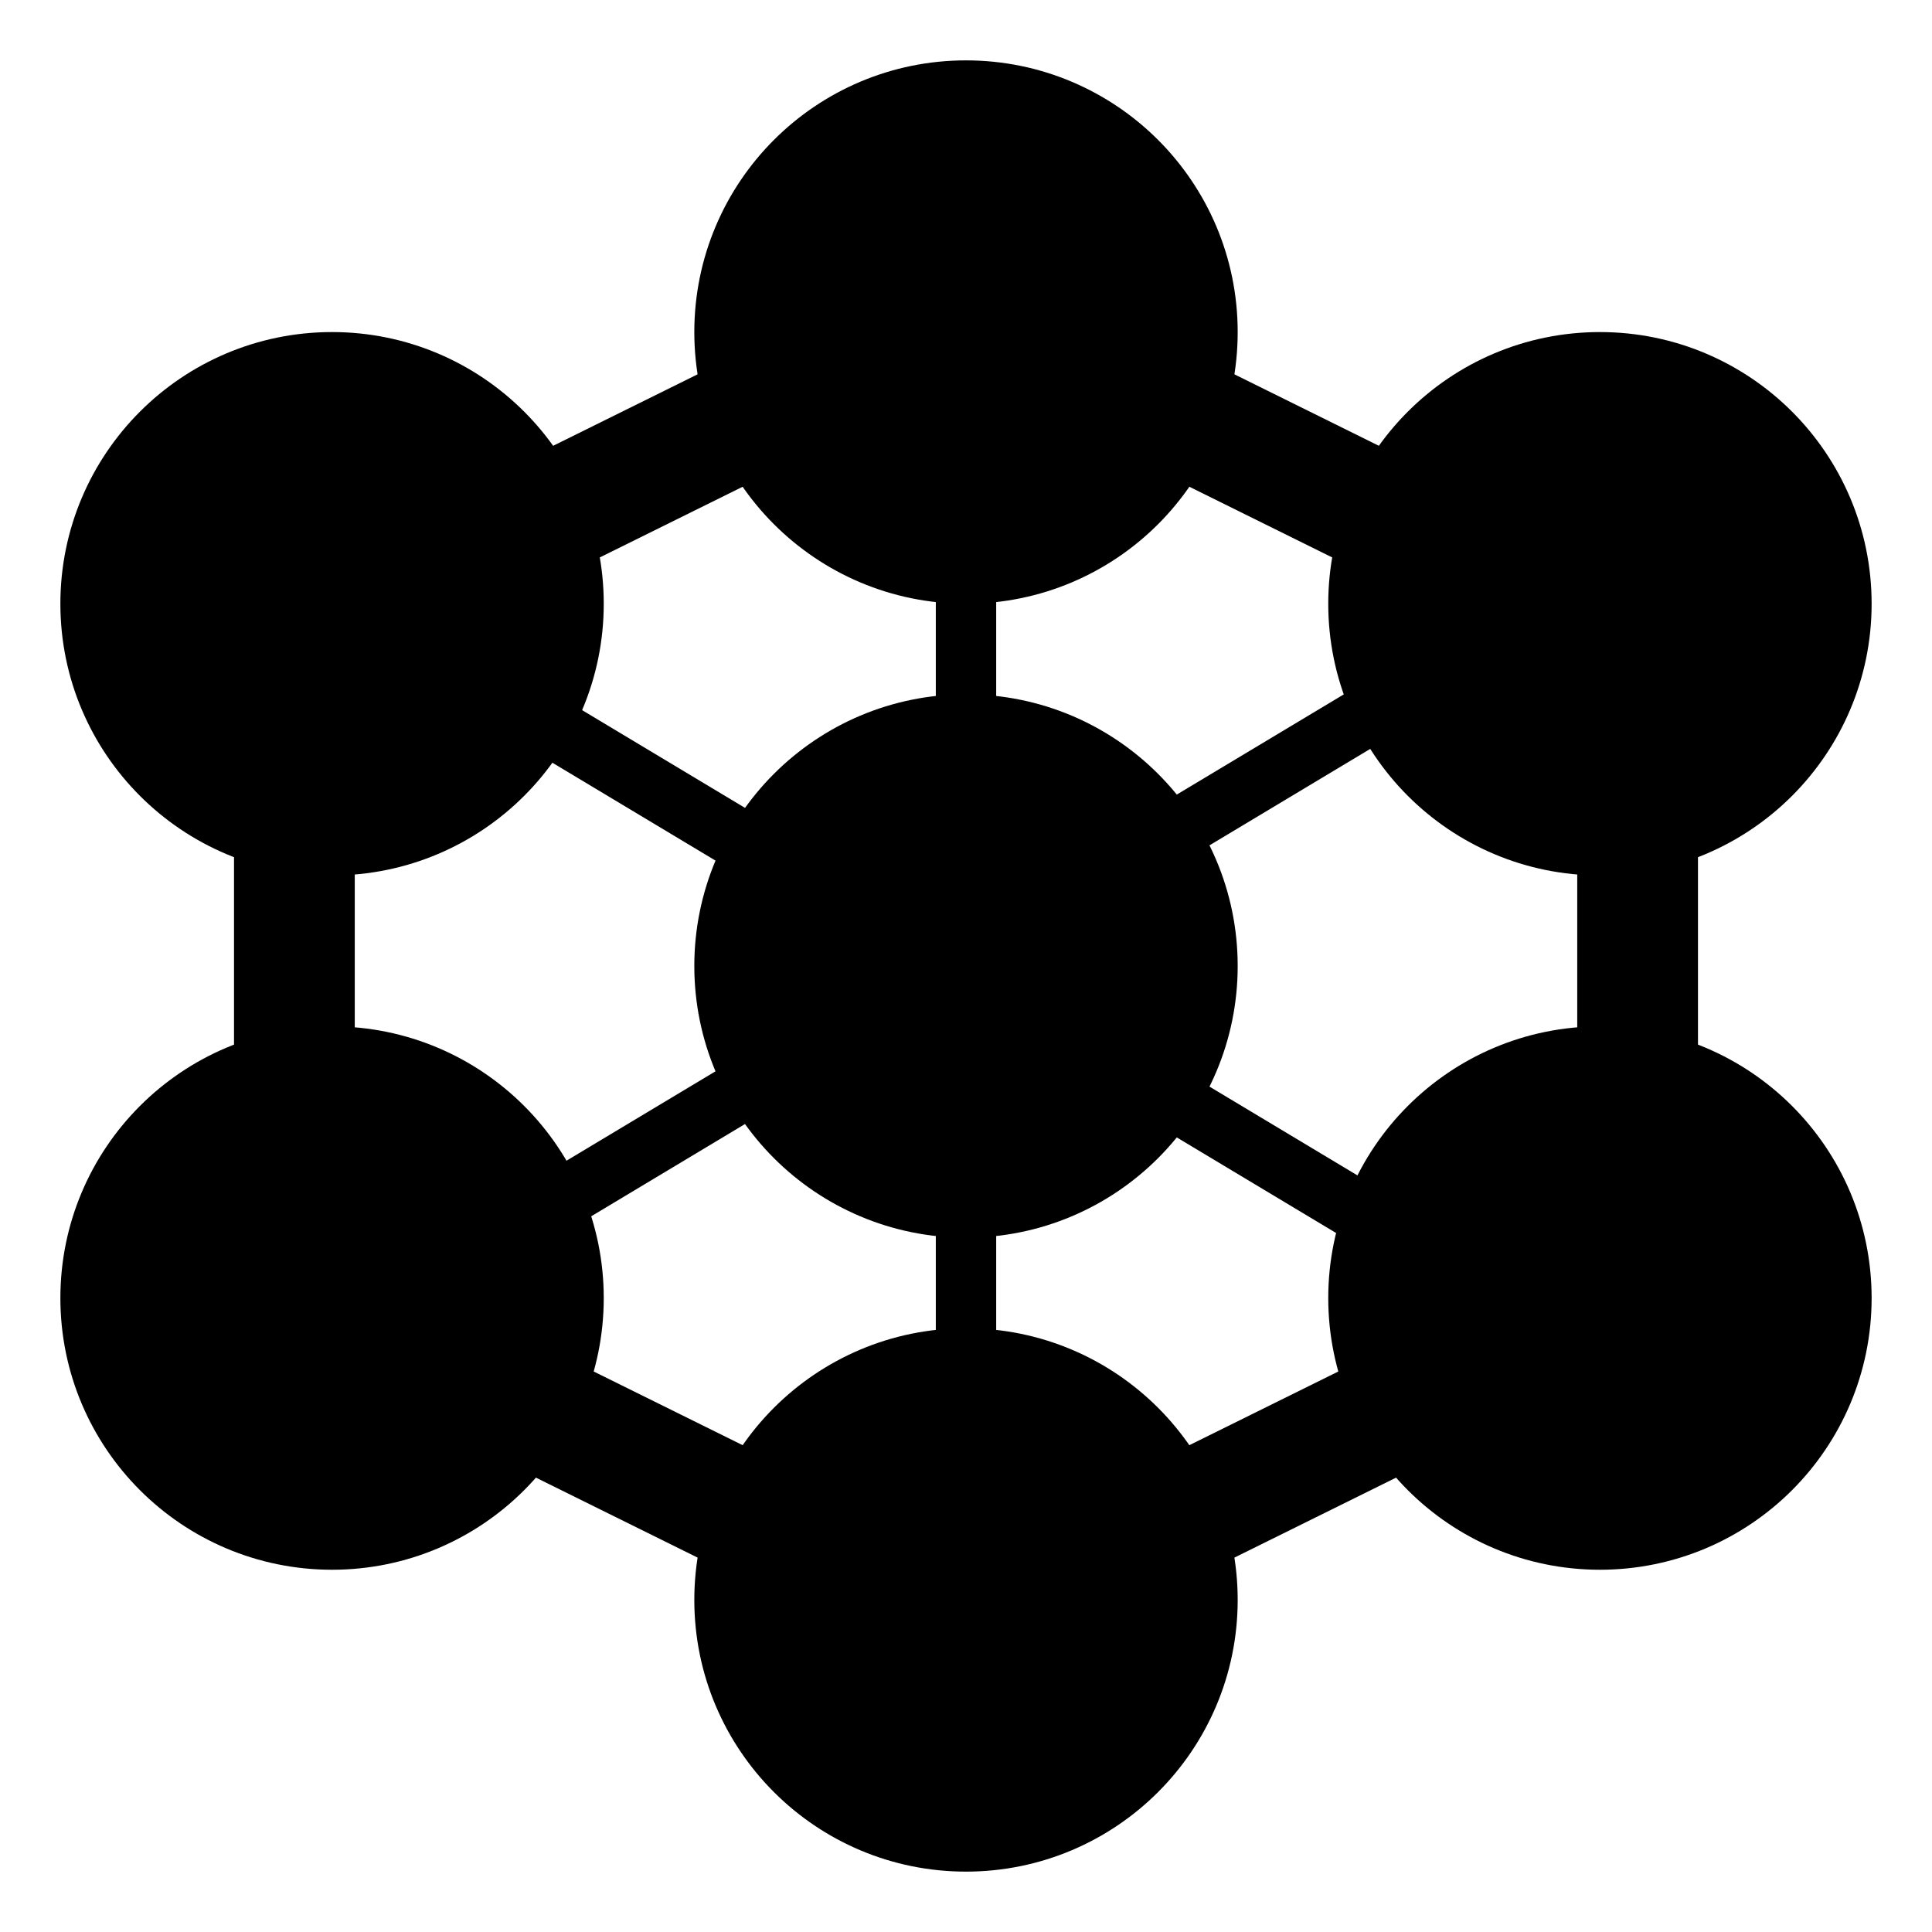
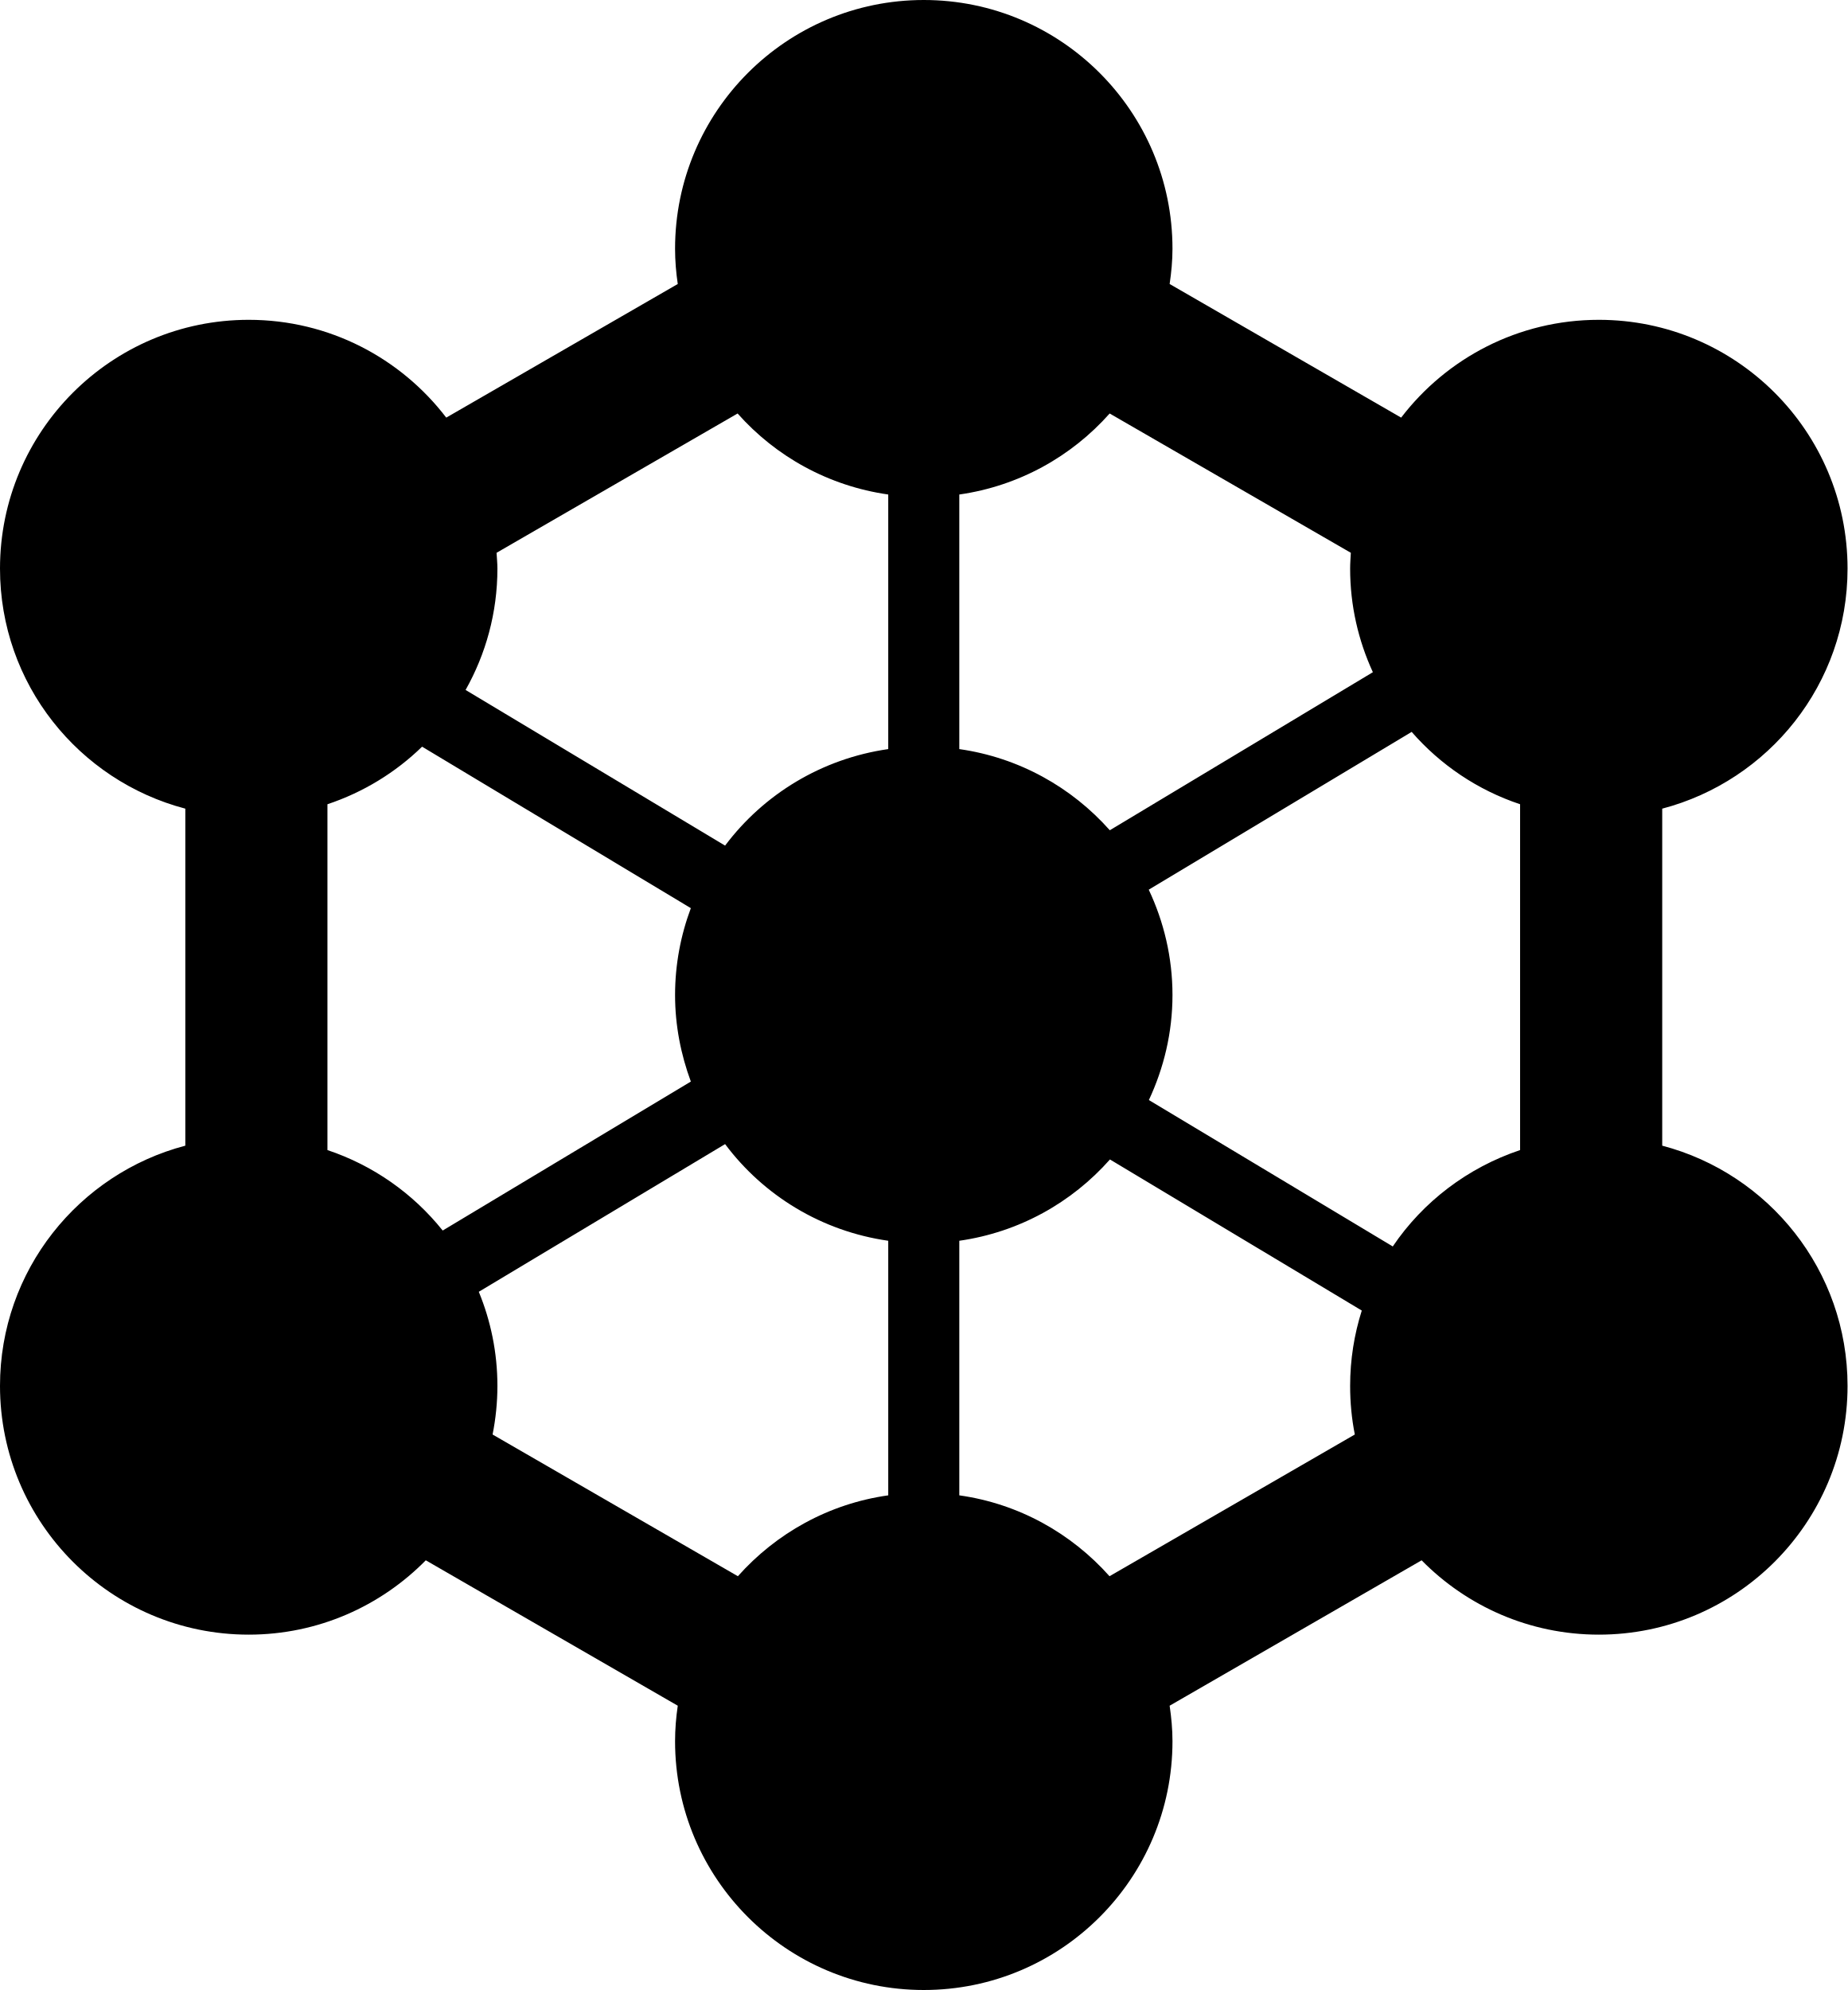
- <svg xmlns="http://www.w3.org/2000/svg" width="16" height="16" viewBox="0 0 16 16" fill="none">
-   <path d="M13.562 5.31V10.69L8 13.441L2.438 10.69V5.31L8 2.558L13.562 5.31Z" stroke="#000" />
-   <path d="M8 2L8 14" stroke="#000" stroke-width="0.5" />
-   <path d="M3.1 10.859L12.532 5.2" stroke="#000" stroke-width="0.5" stroke-linecap="round" />
-   <path d="M3.2 5.2L12.632 10.86" stroke="#000" stroke-width="0.5" stroke-linecap="round" />
-   <circle cx="8" cy="2.75" r="1.75" fill="#000" />
-   <circle cx="8" cy="2.75" r="1.75" stroke="#000" />
-   <circle cx="8" cy="13.25" r="1.75" fill="#000" />
-   <circle cx="8" cy="13.25" r="1.75" stroke="#000" />
-   <circle cx="8" cy="8" r="1.75" fill="#000" />
-   <circle cx="8" cy="8" r="1.75" stroke="#000" />
-   <circle cx="13.25" cy="5" r="1.75" fill="#000" />
-   <circle cx="13.25" cy="5" r="1.75" stroke="#000" />
-   <circle cx="13.25" cy="10.75" r="1.75" fill="#000" />
-   <circle cx="13.25" cy="10.75" r="1.75" stroke="#000" />
-   <circle cx="2.75" cy="10.75" r="1.75" fill="#000" />
-   <circle cx="2.75" cy="10.75" r="1.75" stroke="#000" />
-   <circle cx="2.75" cy="5" r="1.75" fill="#000" />
-   <circle cx="2.75" cy="5" r="1.75" stroke="#000" />
+ <svg xmlns="http://www.w3.org/2000/svg" width="13" height="14" viewBox="0 0 13 14" fill="none">
+   <path fill-rule="evenodd" clip-rule="evenodd" d="M6.5 0C7.466 0 8.25 0.784 8.25 1.75C8.25 1.834 8.242 1.917 8.23 1.998L9.859 2.938C10.179 2.52 10.683 2.25 11.25 2.25C12.216 2.25 13 3.034 13 4C13 4.812 12.446 5.492 11.696 5.689V8.06C12.446 8.257 13 8.938 13 9.75C13 10.716 12.216 11.5 11.25 11.5C10.761 11.5 10.32 11.299 10.003 10.977L8.23 12C8.242 12.082 8.25 12.165 8.25 12.25C8.25 13.216 7.466 14 6.5 14C5.534 14 4.75 13.216 4.75 12.25C4.75 12.165 4.757 12.082 4.769 12L2.996 10.977C2.679 11.299 2.238 11.5 1.75 11.5C0.784 11.5 0 10.716 0 9.75C0 8.938 0.554 8.257 1.304 8.06V5.689C0.554 5.492 0 4.812 0 4C0 3.034 0.784 2.25 1.75 2.25C2.317 2.25 2.82 2.52 3.14 2.938L4.769 1.998C4.757 1.917 4.75 1.834 4.75 1.75C4.75 0.784 5.534 0 6.5 0ZM3.369 9.088C3.453 9.292 3.5 9.516 3.5 9.75C3.5 9.867 3.488 9.981 3.466 10.092L5.192 11.089C5.461 10.787 5.831 10.579 6.25 10.52V8.729C5.781 8.662 5.373 8.411 5.102 8.049L3.369 9.088ZM7.81 8.157C7.541 8.461 7.17 8.669 6.75 8.729V10.52C7.169 10.579 7.538 10.787 7.807 11.089L9.533 10.092C9.511 9.981 9.5 9.867 9.5 9.75C9.5 9.565 9.529 9.387 9.582 9.22L7.81 8.157ZM8.083 6.259C8.189 6.484 8.25 6.735 8.25 7C8.25 7.265 8.189 7.514 8.084 7.739L9.8 8.769C10.013 8.454 10.328 8.214 10.696 8.091V5.658C10.398 5.559 10.135 5.381 9.933 5.149L8.083 6.259ZM2.97 5.253C2.783 5.435 2.556 5.574 2.304 5.658V8.091C2.627 8.199 2.907 8.397 3.115 8.657L4.861 7.609C4.791 7.419 4.75 7.215 4.75 7C4.75 6.785 4.79 6.579 4.861 6.389L2.97 5.253ZM3.494 3.889C3.496 3.926 3.5 3.963 3.5 4C3.5 4.311 3.418 4.602 3.276 4.854L5.102 5.949C5.373 5.588 5.782 5.337 6.25 5.27V3.479C5.83 3.419 5.459 3.212 5.19 2.909L3.494 3.889ZM7.808 2.909C7.539 3.212 7.169 3.419 6.75 3.479V5.27C7.17 5.33 7.54 5.538 7.809 5.841L9.66 4.729C9.558 4.507 9.5 4.261 9.5 4C9.5 3.963 9.503 3.926 9.505 3.889L7.808 2.909Z" fill="#000" />
</svg>
